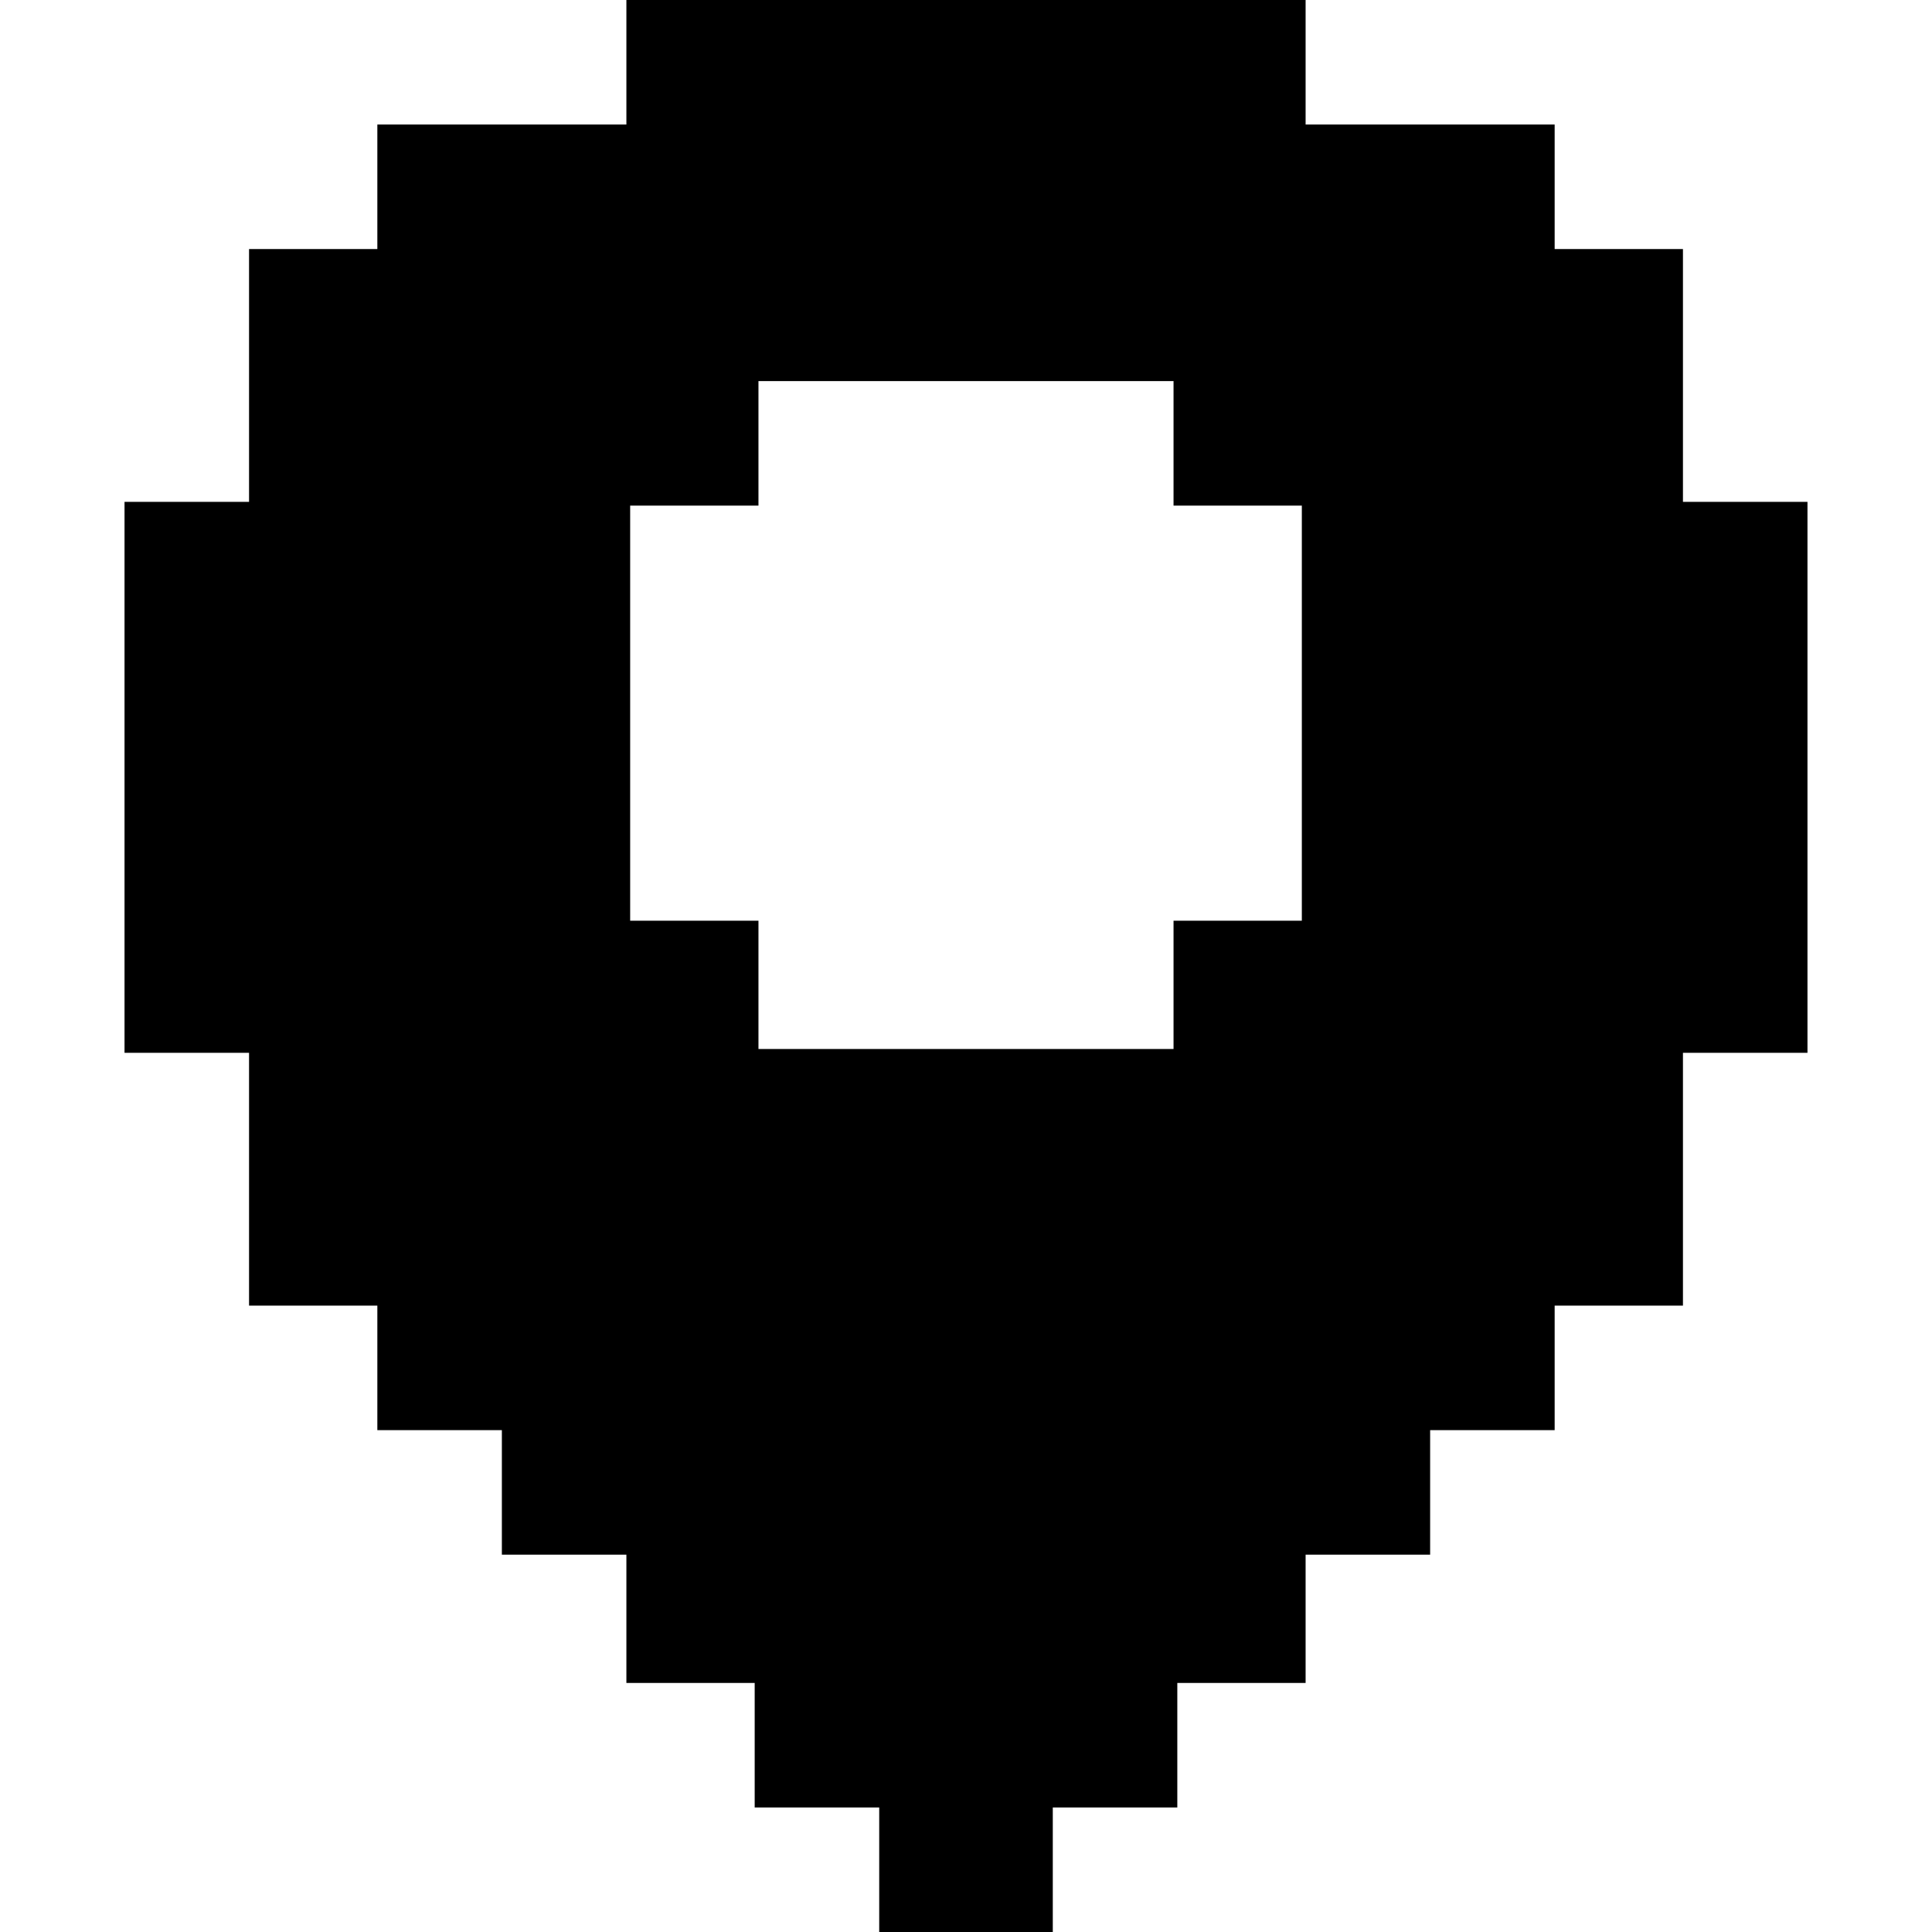
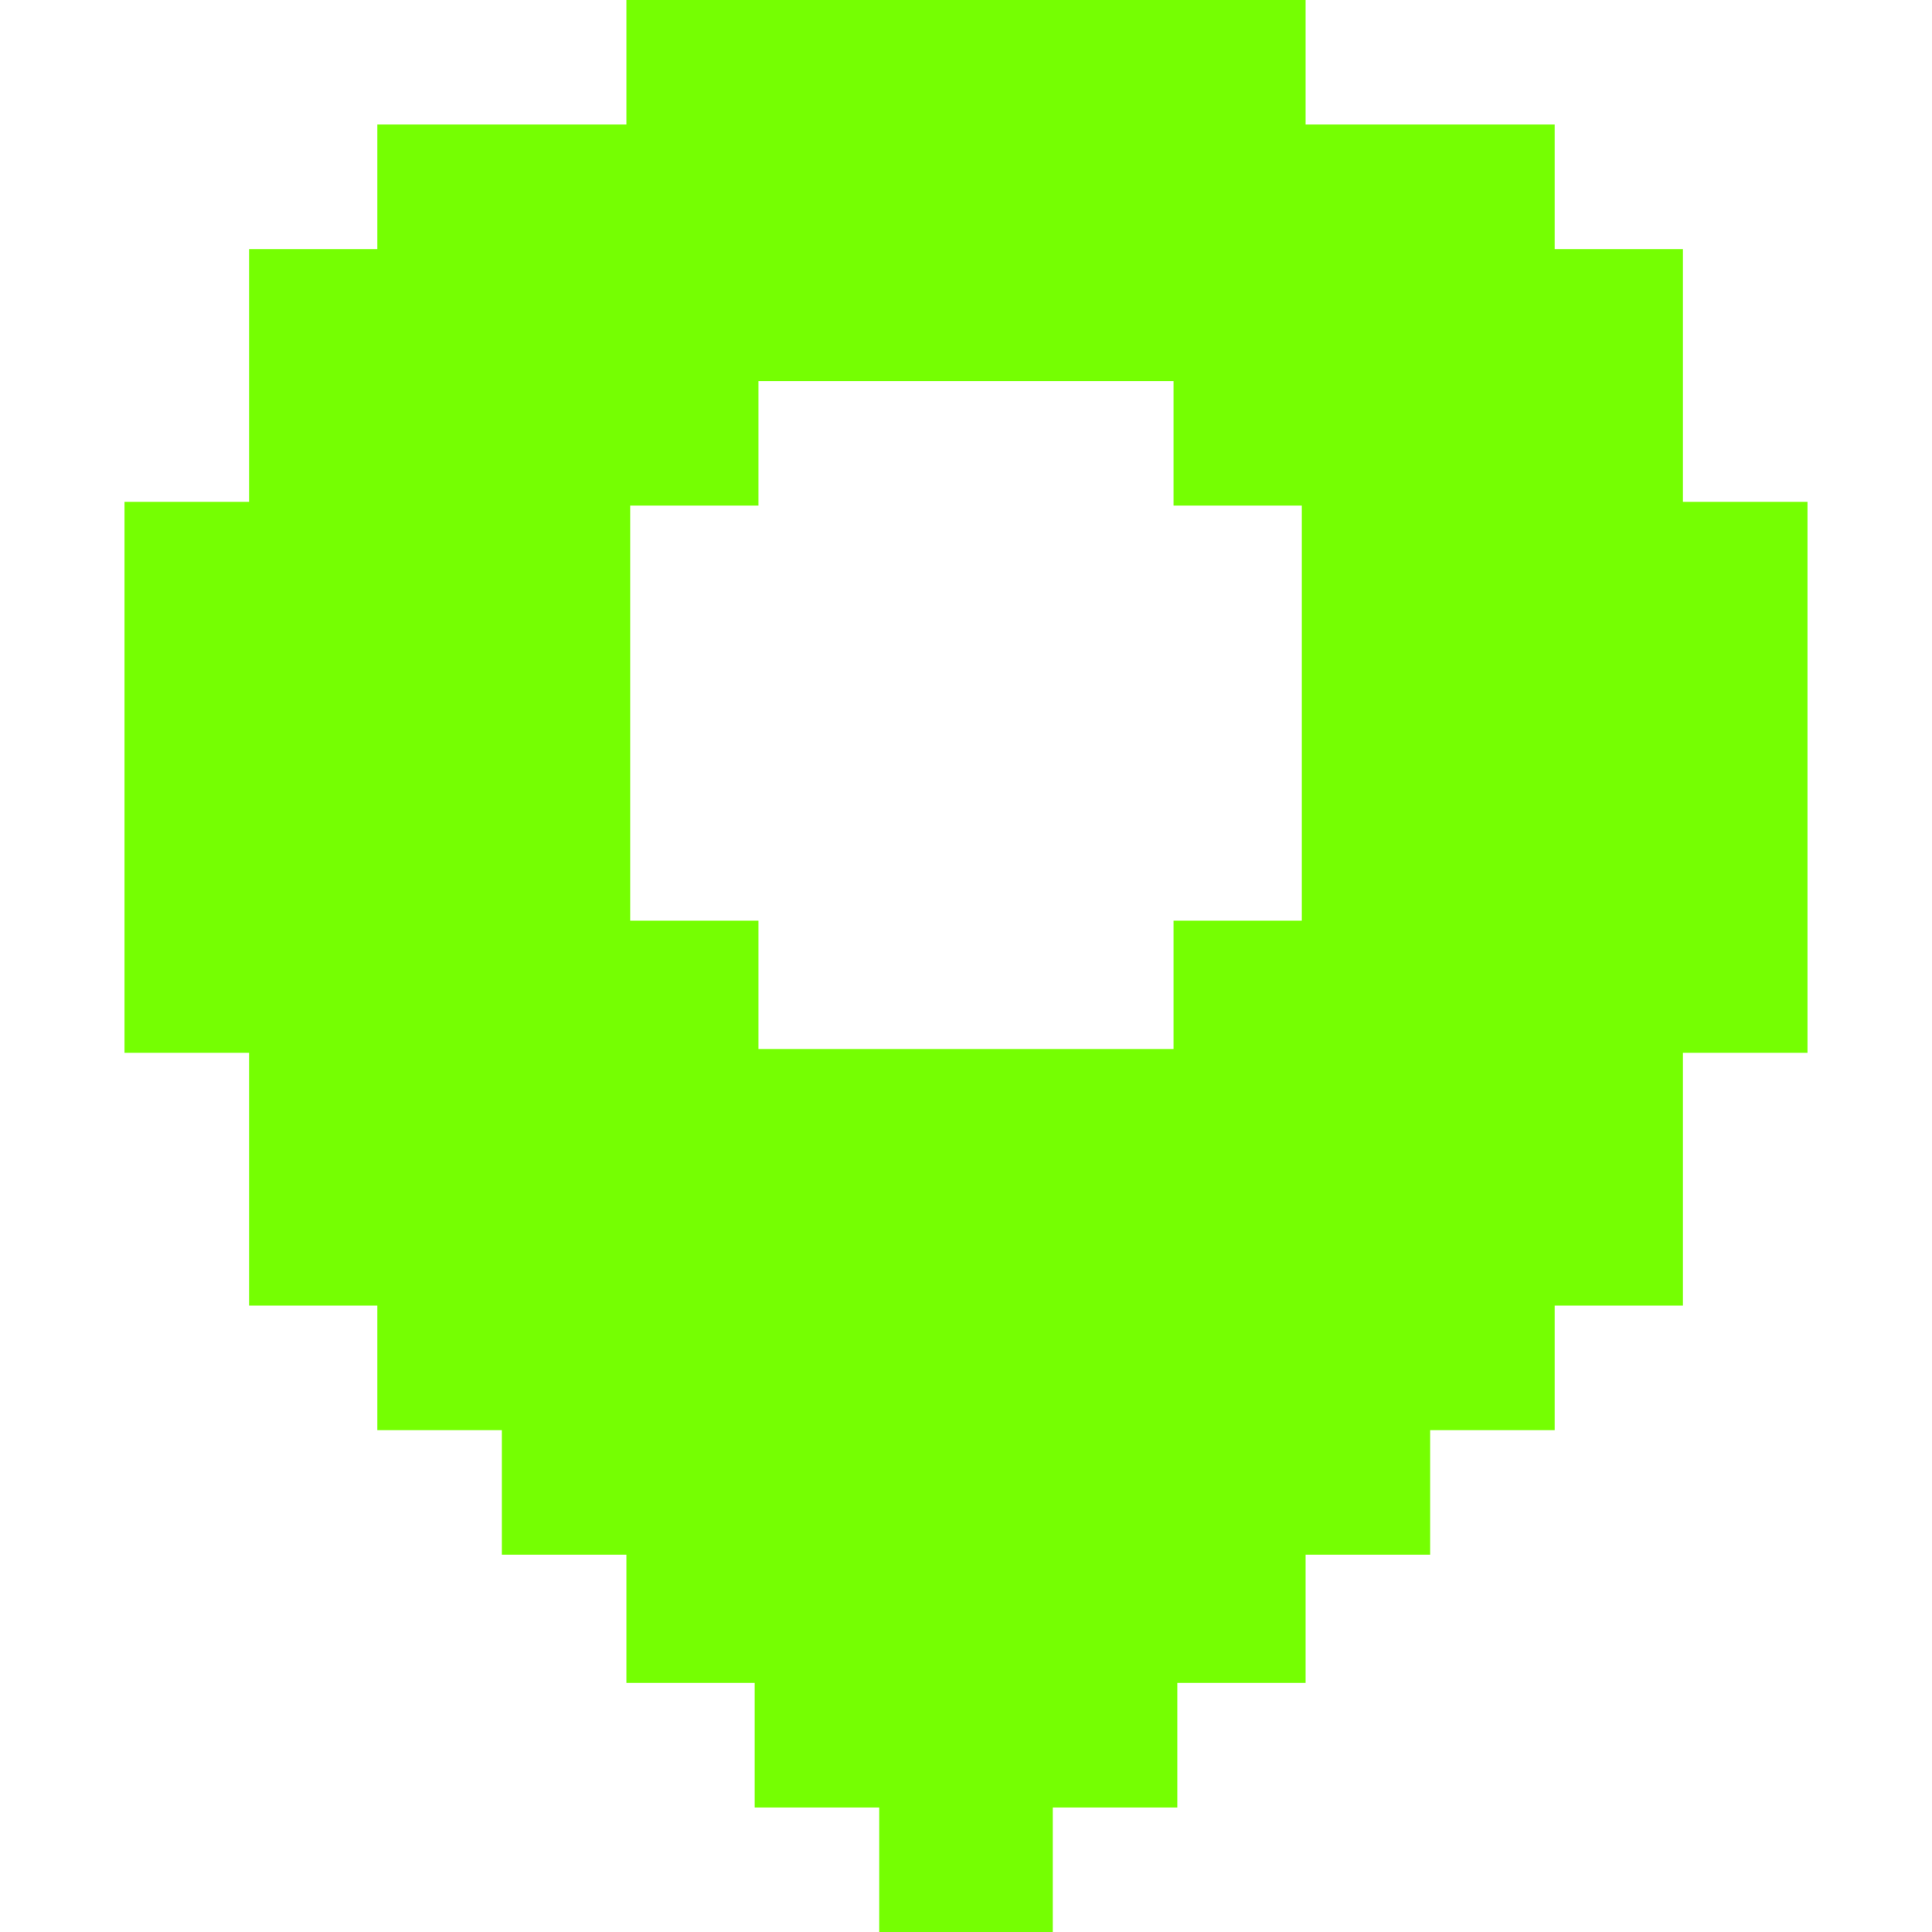
<svg xmlns="http://www.w3.org/2000/svg" version="1.1" width="512" height="512">
-   <path d="M0 0 C59.4 0 118.8 0 180 0 C180 10.89 180 21.78 180 33 C201.78 33 223.56 33 246 33 C246 43.89 246 54.78 246 66 C257.22 66 268.44 66 280 66 C280 88.11 280 110.22 280 133 C290.89 133 301.78 133 313 133 C313 181.18 313 229.36 313 279 C302.11 279 291.22 279 280 279 C280 301.11 280 323.22 280 346 C268.78 346 257.56 346 246 346 C246 356.89 246 367.78 246 379 C235.11 379 224.22 379 213 379 C213 389.89 213 400.78 213 412 C202.11 412 191.22 412 180 412 C180 423.22 180 434.44 180 446 C168.78 446 157.56 446 146 446 C146 456.89 146 467.78 146 479 C135.11 479 124.22 479 113 479 C113 489.89 113 500.78 113 512 C97.82 512 82.64 512 67 512 C67 501.11 67 490.22 67 479 C56.11 479 45.22 479 34 479 C34 468.11 34 457.22 34 446 C22.78 446 11.56 446 0 446 C0 434.78 0 423.56 0 412 C-10.89 412 -21.78 412 -33 412 C-33 401.11 -33 390.22 -33 379 C-43.89 379 -54.78 379 -66 379 C-66 368.11 -66 357.22 -66 346 C-77.22 346 -88.44 346 -100 346 C-100 323.89 -100 301.78 -100 279 C-110.89 279 -121.78 279 -133 279 C-133 230.82 -133 182.64 -133 133 C-122.11 133 -111.22 133 -100 133 C-100 110.89 -100 88.78 -100 66 C-88.78 66 -77.56 66 -66 66 C-66 55.11 -66 44.22 -66 33 C-44.22 33 -22.44 33 0 33 C0 22.11 0 11.22 0 0 Z M35 101 C35 111.89 35 122.78 35 134 C23.78 134 12.56 134 1 134 C1 170.3 1 206.6 1 244 C12.22 244 23.44 244 35 244 C35 255.22 35 266.44 35 278 C71.3 278 107.6 278 145 278 C145 266.78 145 255.56 145 244 C156.22 244 167.44 244 179 244 C179 207.7 179 171.4 179 134 C167.78 134 156.56 134 145 134 C145 123.11 145 112.22 145 101 C108.7 101 72.4 101 35 101 Z " fill="#000000" transform="translate(166,0)" />
+   <path d="M0 0 C59.4 0 118.8 0 180 0 C180 10.89 180 21.78 180 33 C201.78 33 223.56 33 246 33 C246 43.89 246 54.78 246 66 C257.22 66 268.44 66 280 66 C280 88.11 280 110.22 280 133 C290.89 133 301.78 133 313 133 C313 181.18 313 229.36 313 279 C302.11 279 291.22 279 280 279 C280 301.11 280 323.22 280 346 C268.78 346 257.56 346 246 346 C246 356.89 246 367.78 246 379 C235.11 379 224.22 379 213 379 C213 389.89 213 400.78 213 412 C202.11 412 191.22 412 180 412 C180 423.22 180 434.44 180 446 C168.78 446 157.56 446 146 446 C146 456.89 146 467.78 146 479 C135.11 479 124.22 479 113 479 C113 489.89 113 500.78 113 512 C97.82 512 82.64 512 67 512 C67 501.11 67 490.22 67 479 C56.11 479 45.22 479 34 479 C34 468.11 34 457.22 34 446 C22.78 446 11.56 446 0 446 C0 434.78 0 423.56 0 412 C-10.89 412 -21.78 412 -33 412 C-33 401.11 -33 390.22 -33 379 C-43.89 379 -54.78 379 -66 379 C-66 368.11 -66 357.22 -66 346 C-77.22 346 -88.44 346 -100 346 C-100 323.89 -100 301.78 -100 279 C-110.89 279 -121.78 279 -133 279 C-133 230.82 -133 182.64 -133 133 C-122.11 133 -111.22 133 -100 133 C-100 110.89 -100 88.78 -100 66 C-88.78 66 -77.56 66 -66 66 C-66 55.11 -66 44.22 -66 33 C-44.22 33 -22.44 33 0 33 C0 22.11 0 11.22 0 0 Z M35 101 C35 111.89 35 122.78 35 134 C23.78 134 12.56 134 1 134 C1 170.3 1 206.6 1 244 C12.22 244 23.44 244 35 244 C35 255.22 35 266.44 35 278 C71.3 278 107.6 278 145 278 C145 266.78 145 255.56 145 244 C156.22 244 167.44 244 179 244 C179 207.7 179 171.4 179 134 C167.78 134 156.56 134 145 134 C145 123.11 145 112.22 145 101 C108.7 101 72.4 101 35 101 Z " fill="#75FF02" transform="translate(166,0)" />
</svg>
